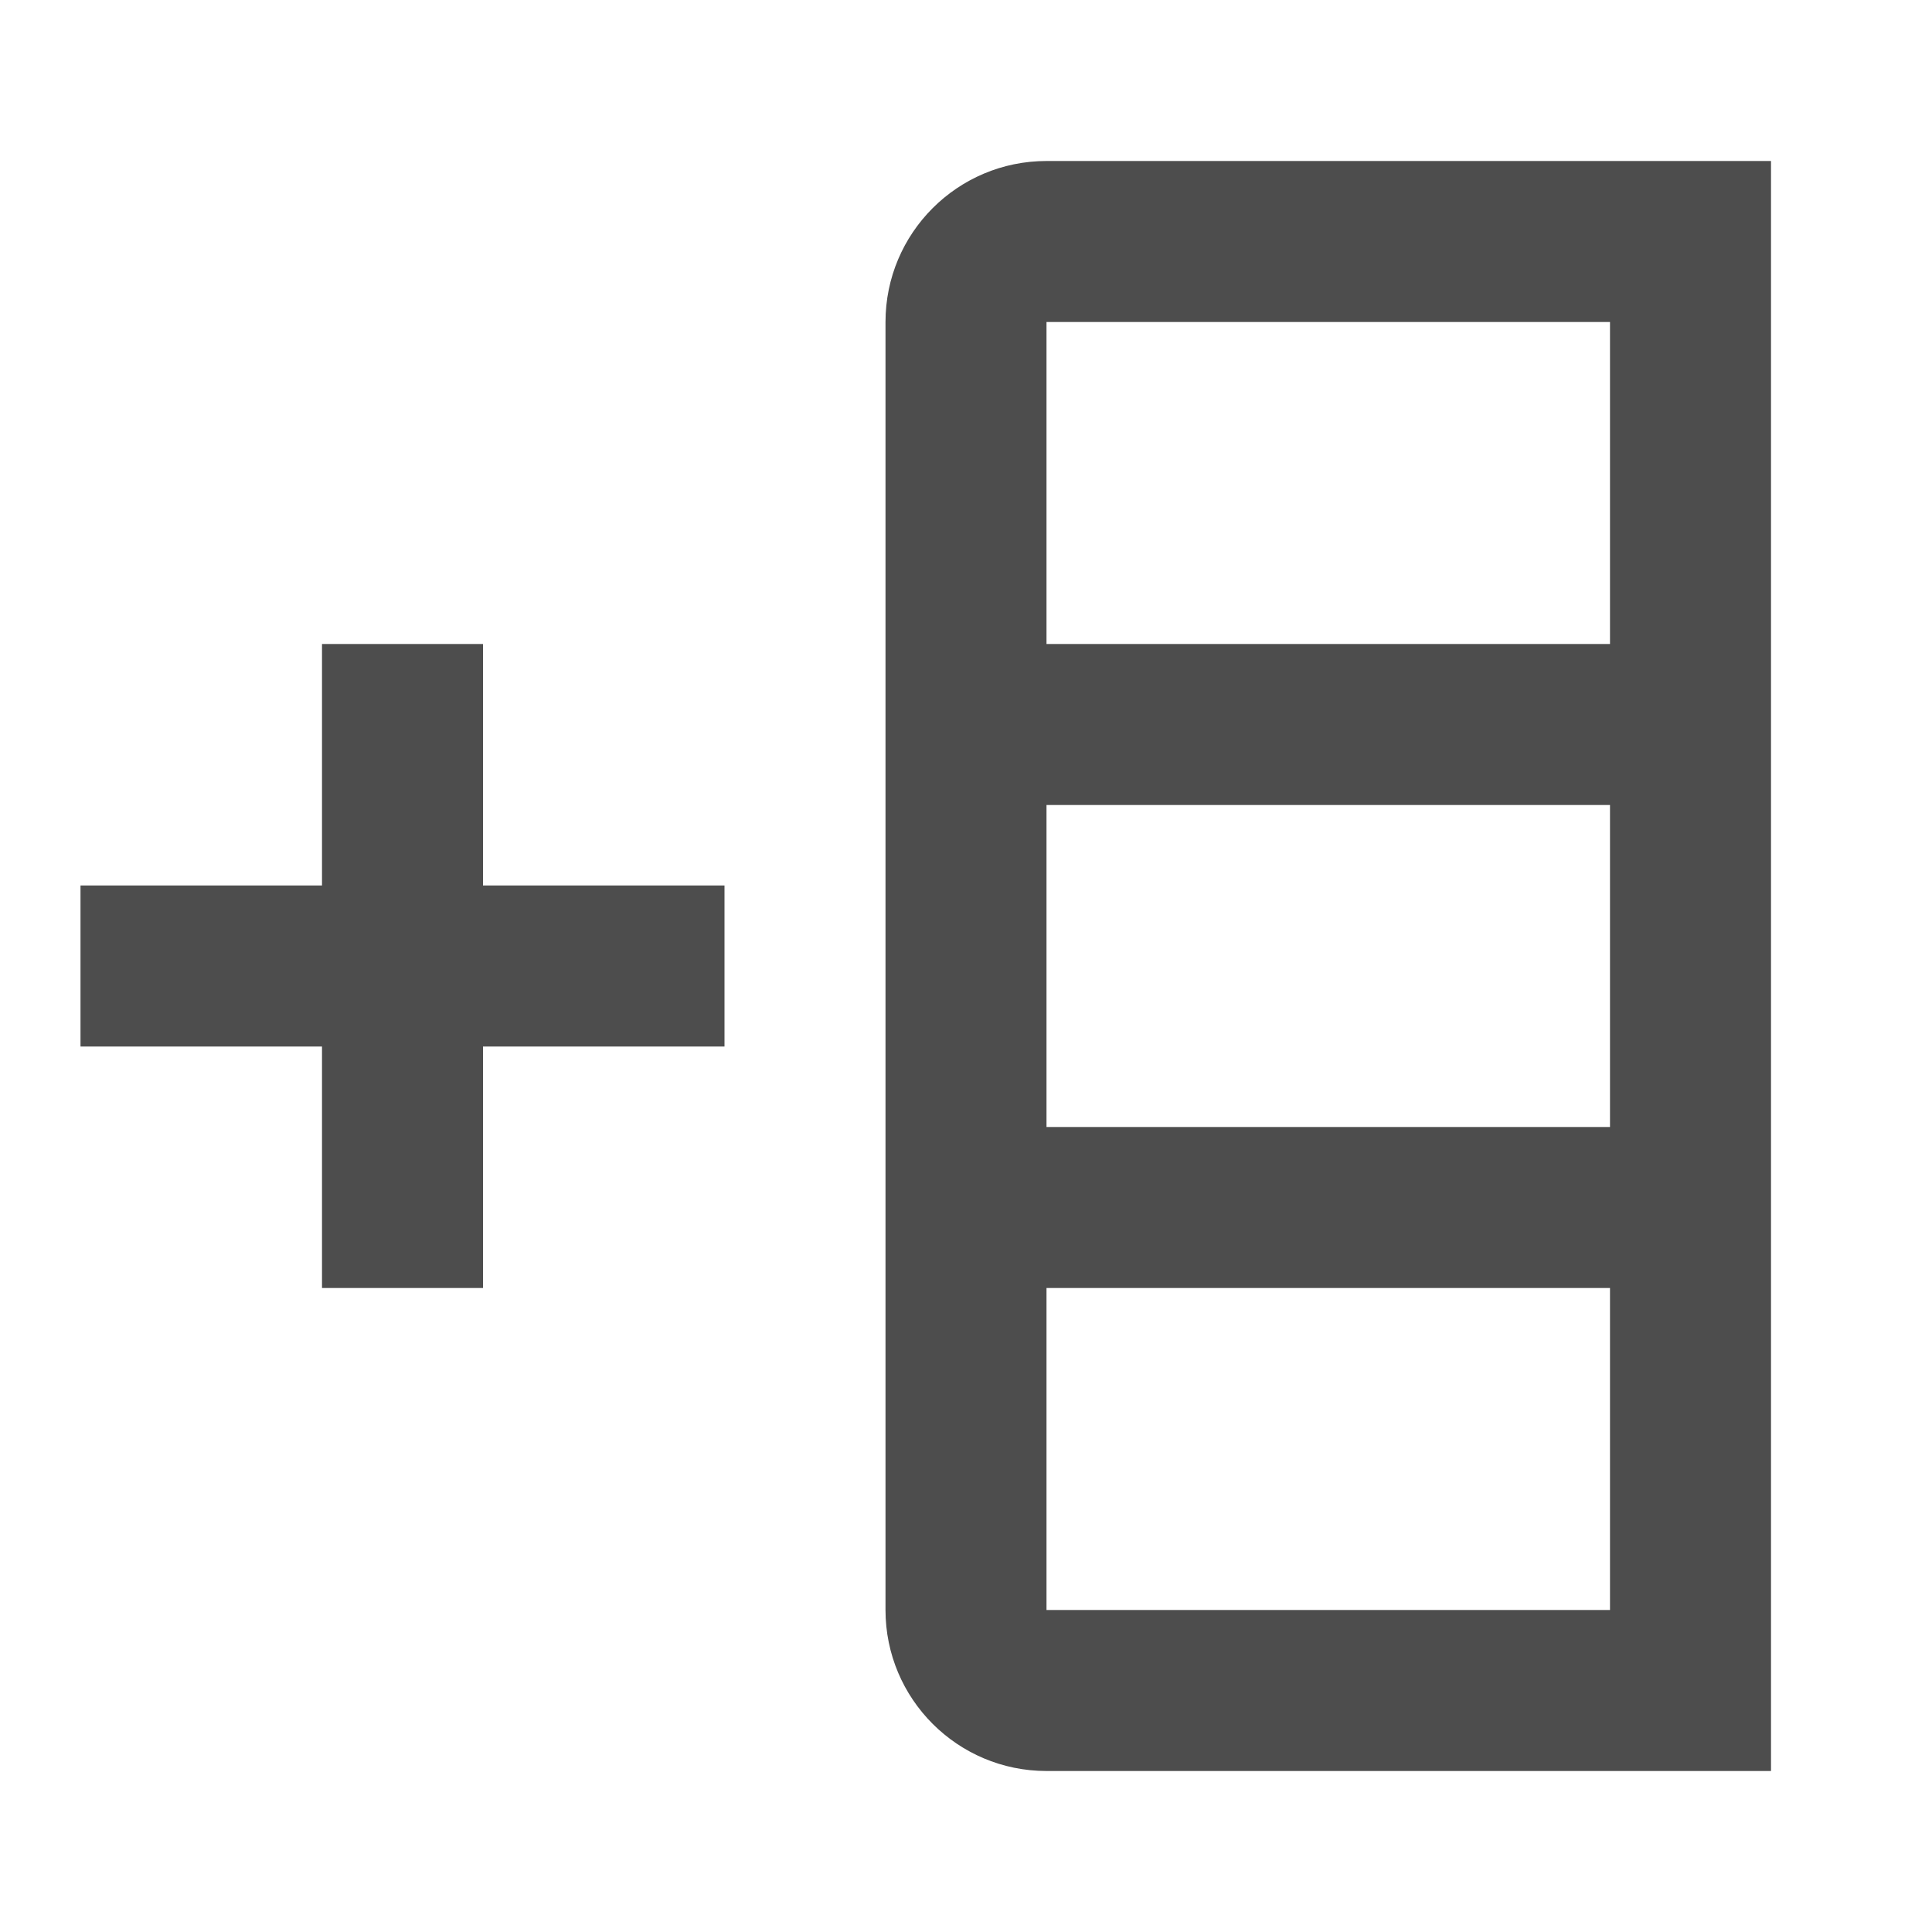
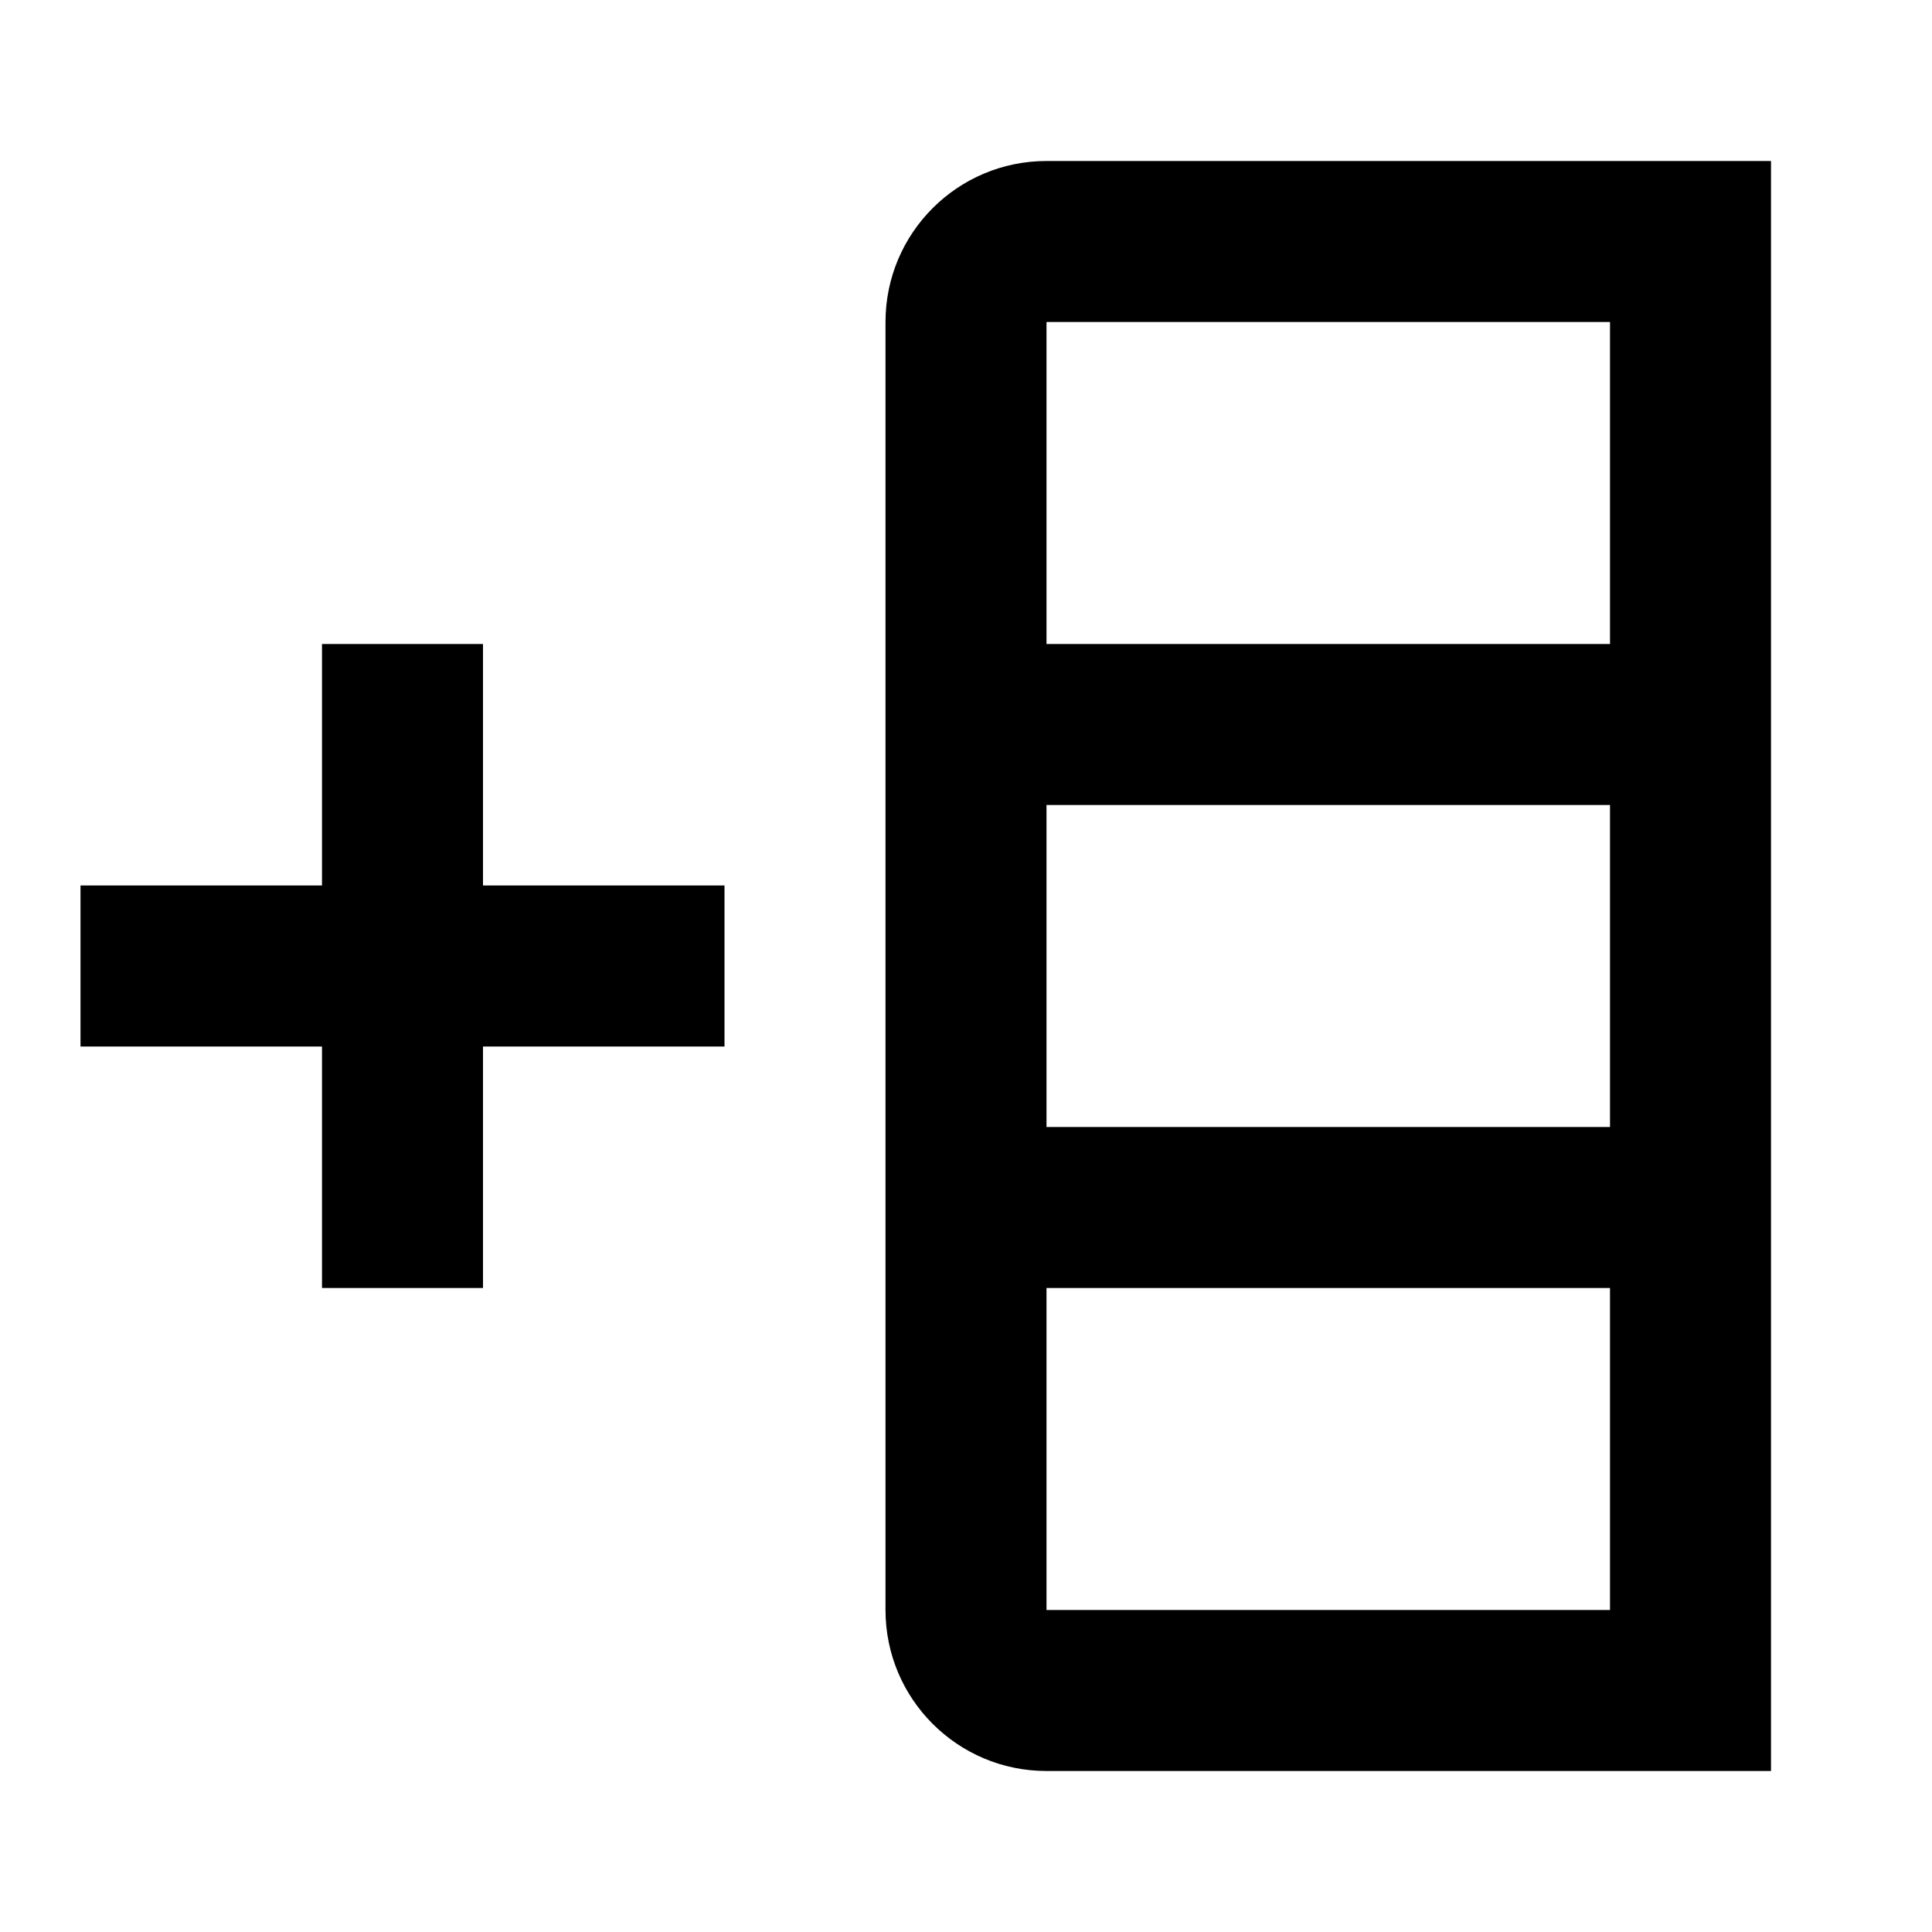
- <svg xmlns="http://www.w3.org/2000/svg" viewBox="0 0 24 24" version="1.1" id="svg1">
-   <defs id="defs1" />
-   <path d="M13,2A2,2 0 0,0 11,4V20A2,2 0 0,0 13,22H22V2H13M20,10V14H13V10H20M20,16V20H13V16H20M20,4V8H13V4H20M9,11H6V8H4V11H1V13H4V16H6V13H9V11Z" id="path1" style="fill:#4d4d4d" />
+ <svg xmlns="http://www.w3.org/2000/svg" viewBox="0 0 24 24">
+   <path d="M13,2A2,2 0 0,0 11,4V20A2,2 0 0,0 13,22H22V2H13M20,10V14H13V10H20M20,16V20H13V16H20M20,4V8H13V4H20M9,11H6V8H4V11H1V13H4V16H6V13H9V11Z" />
</svg>
